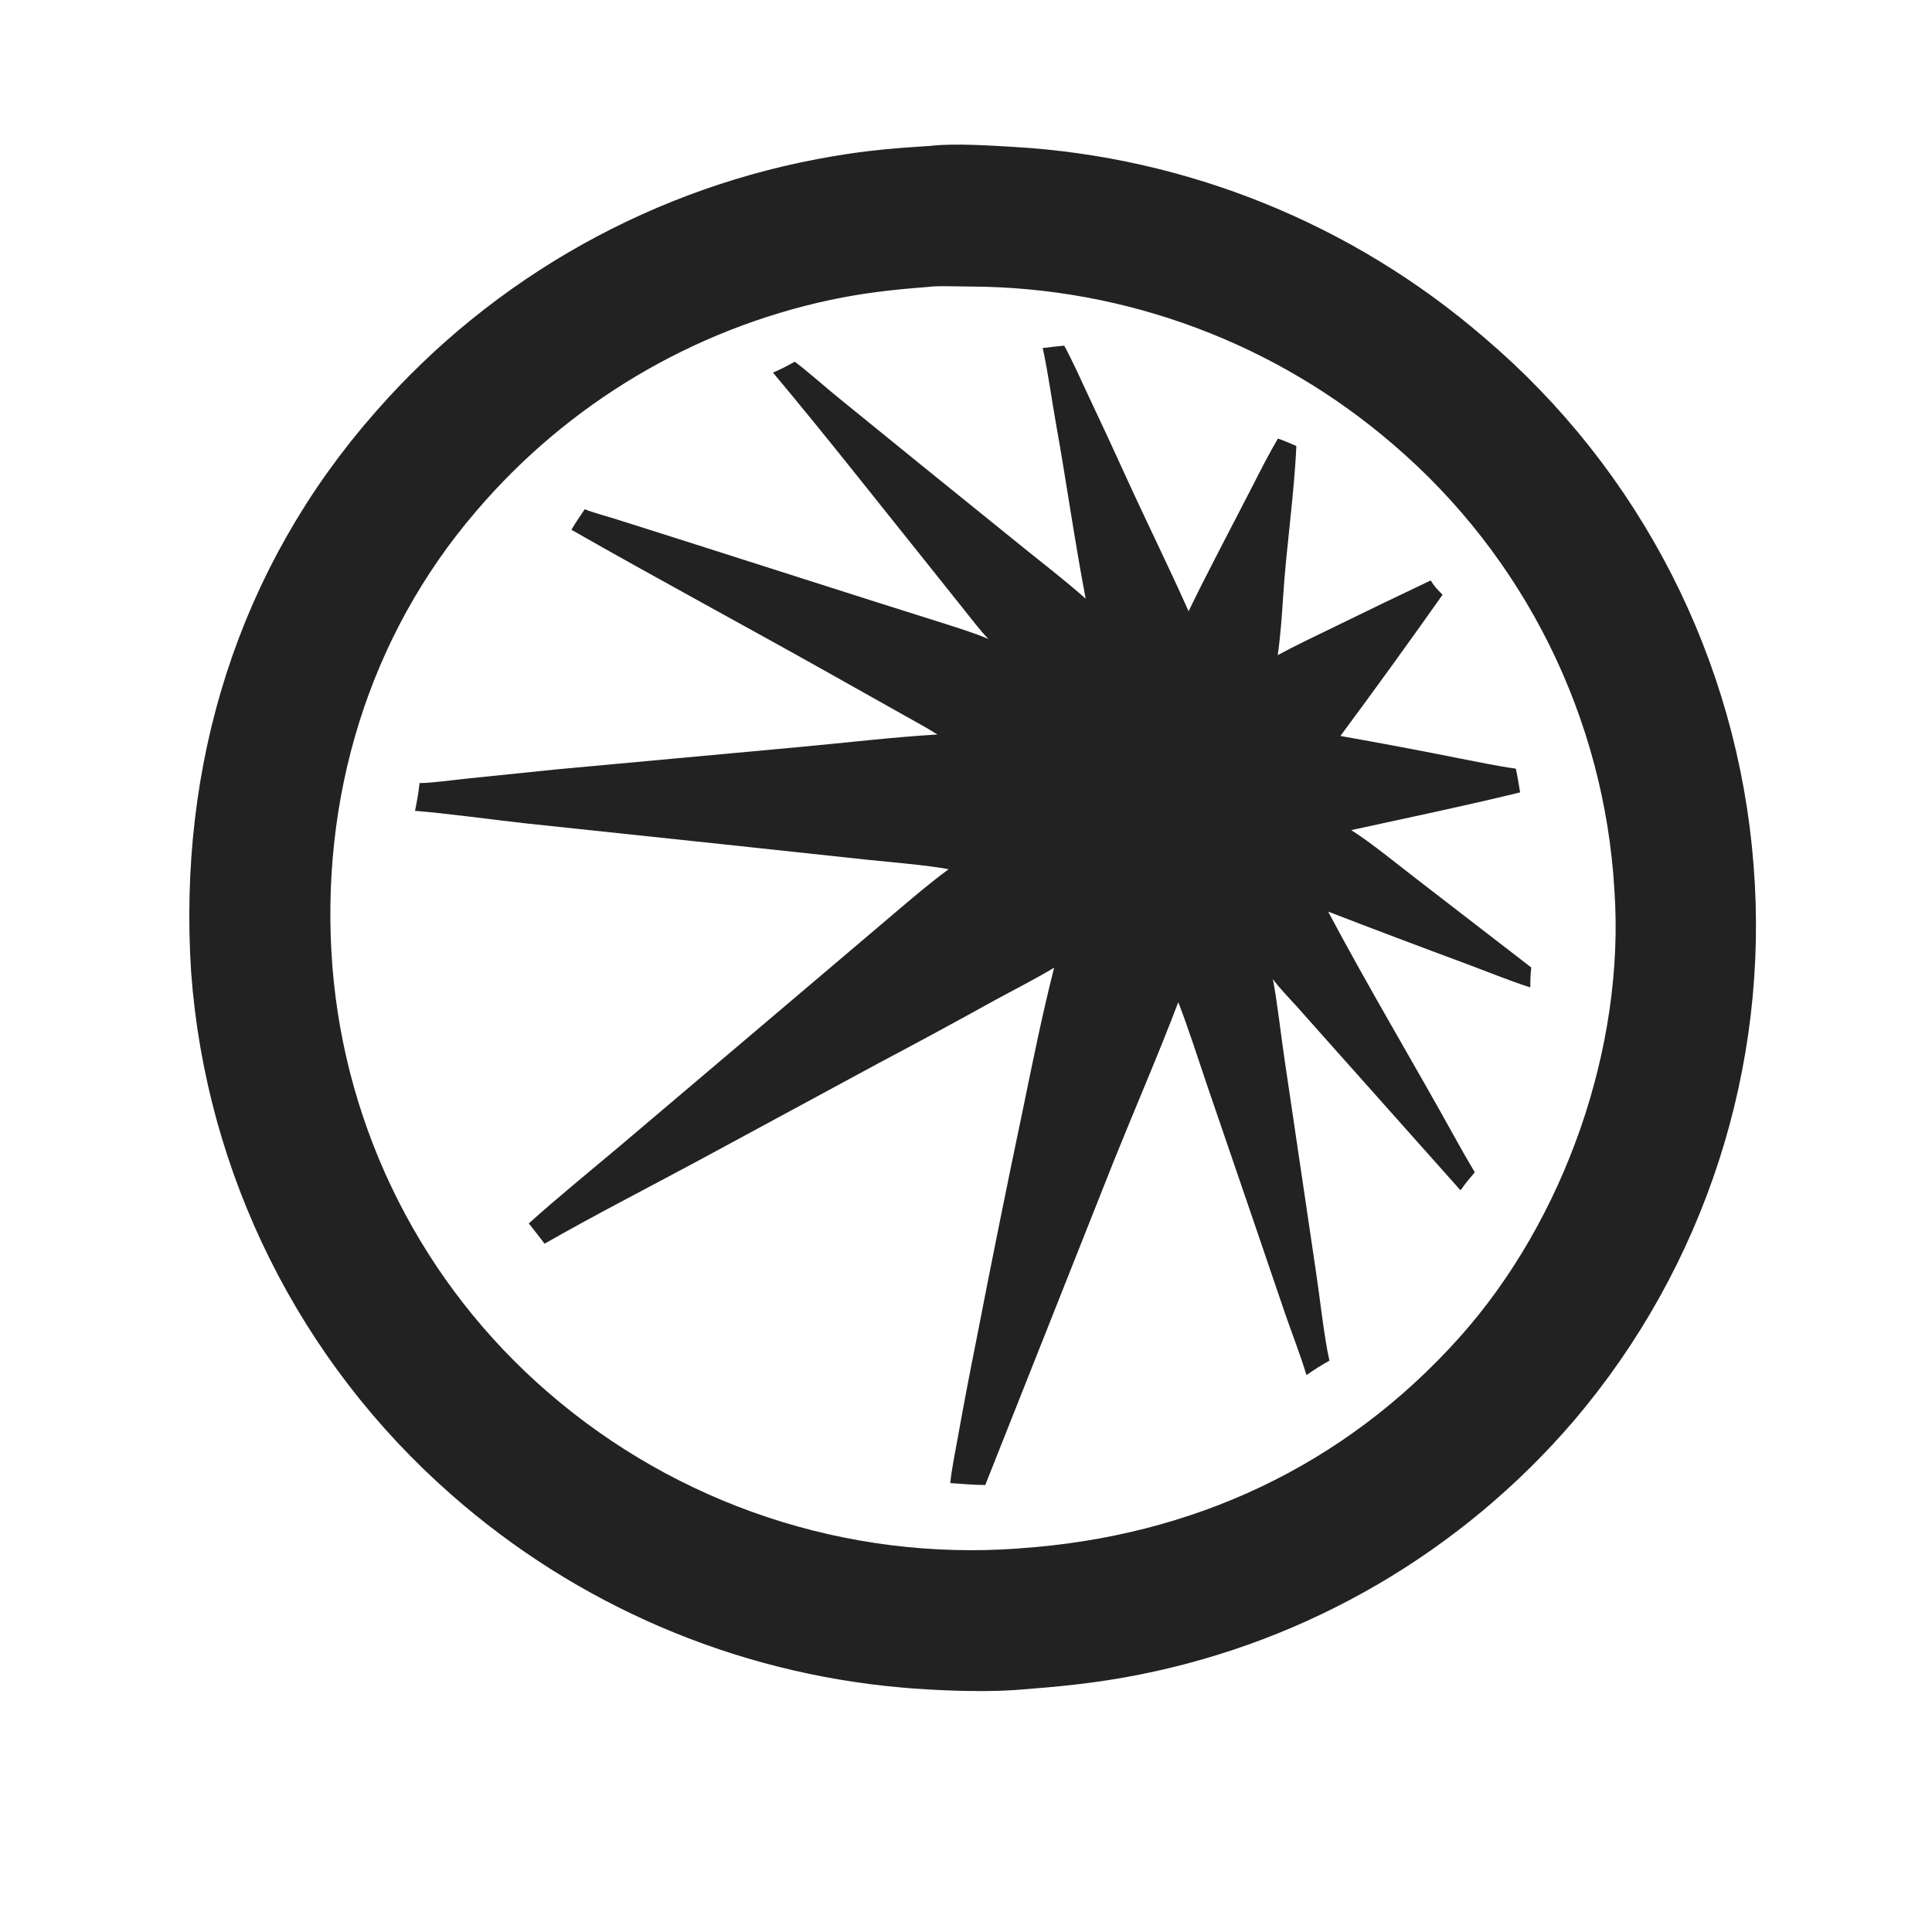
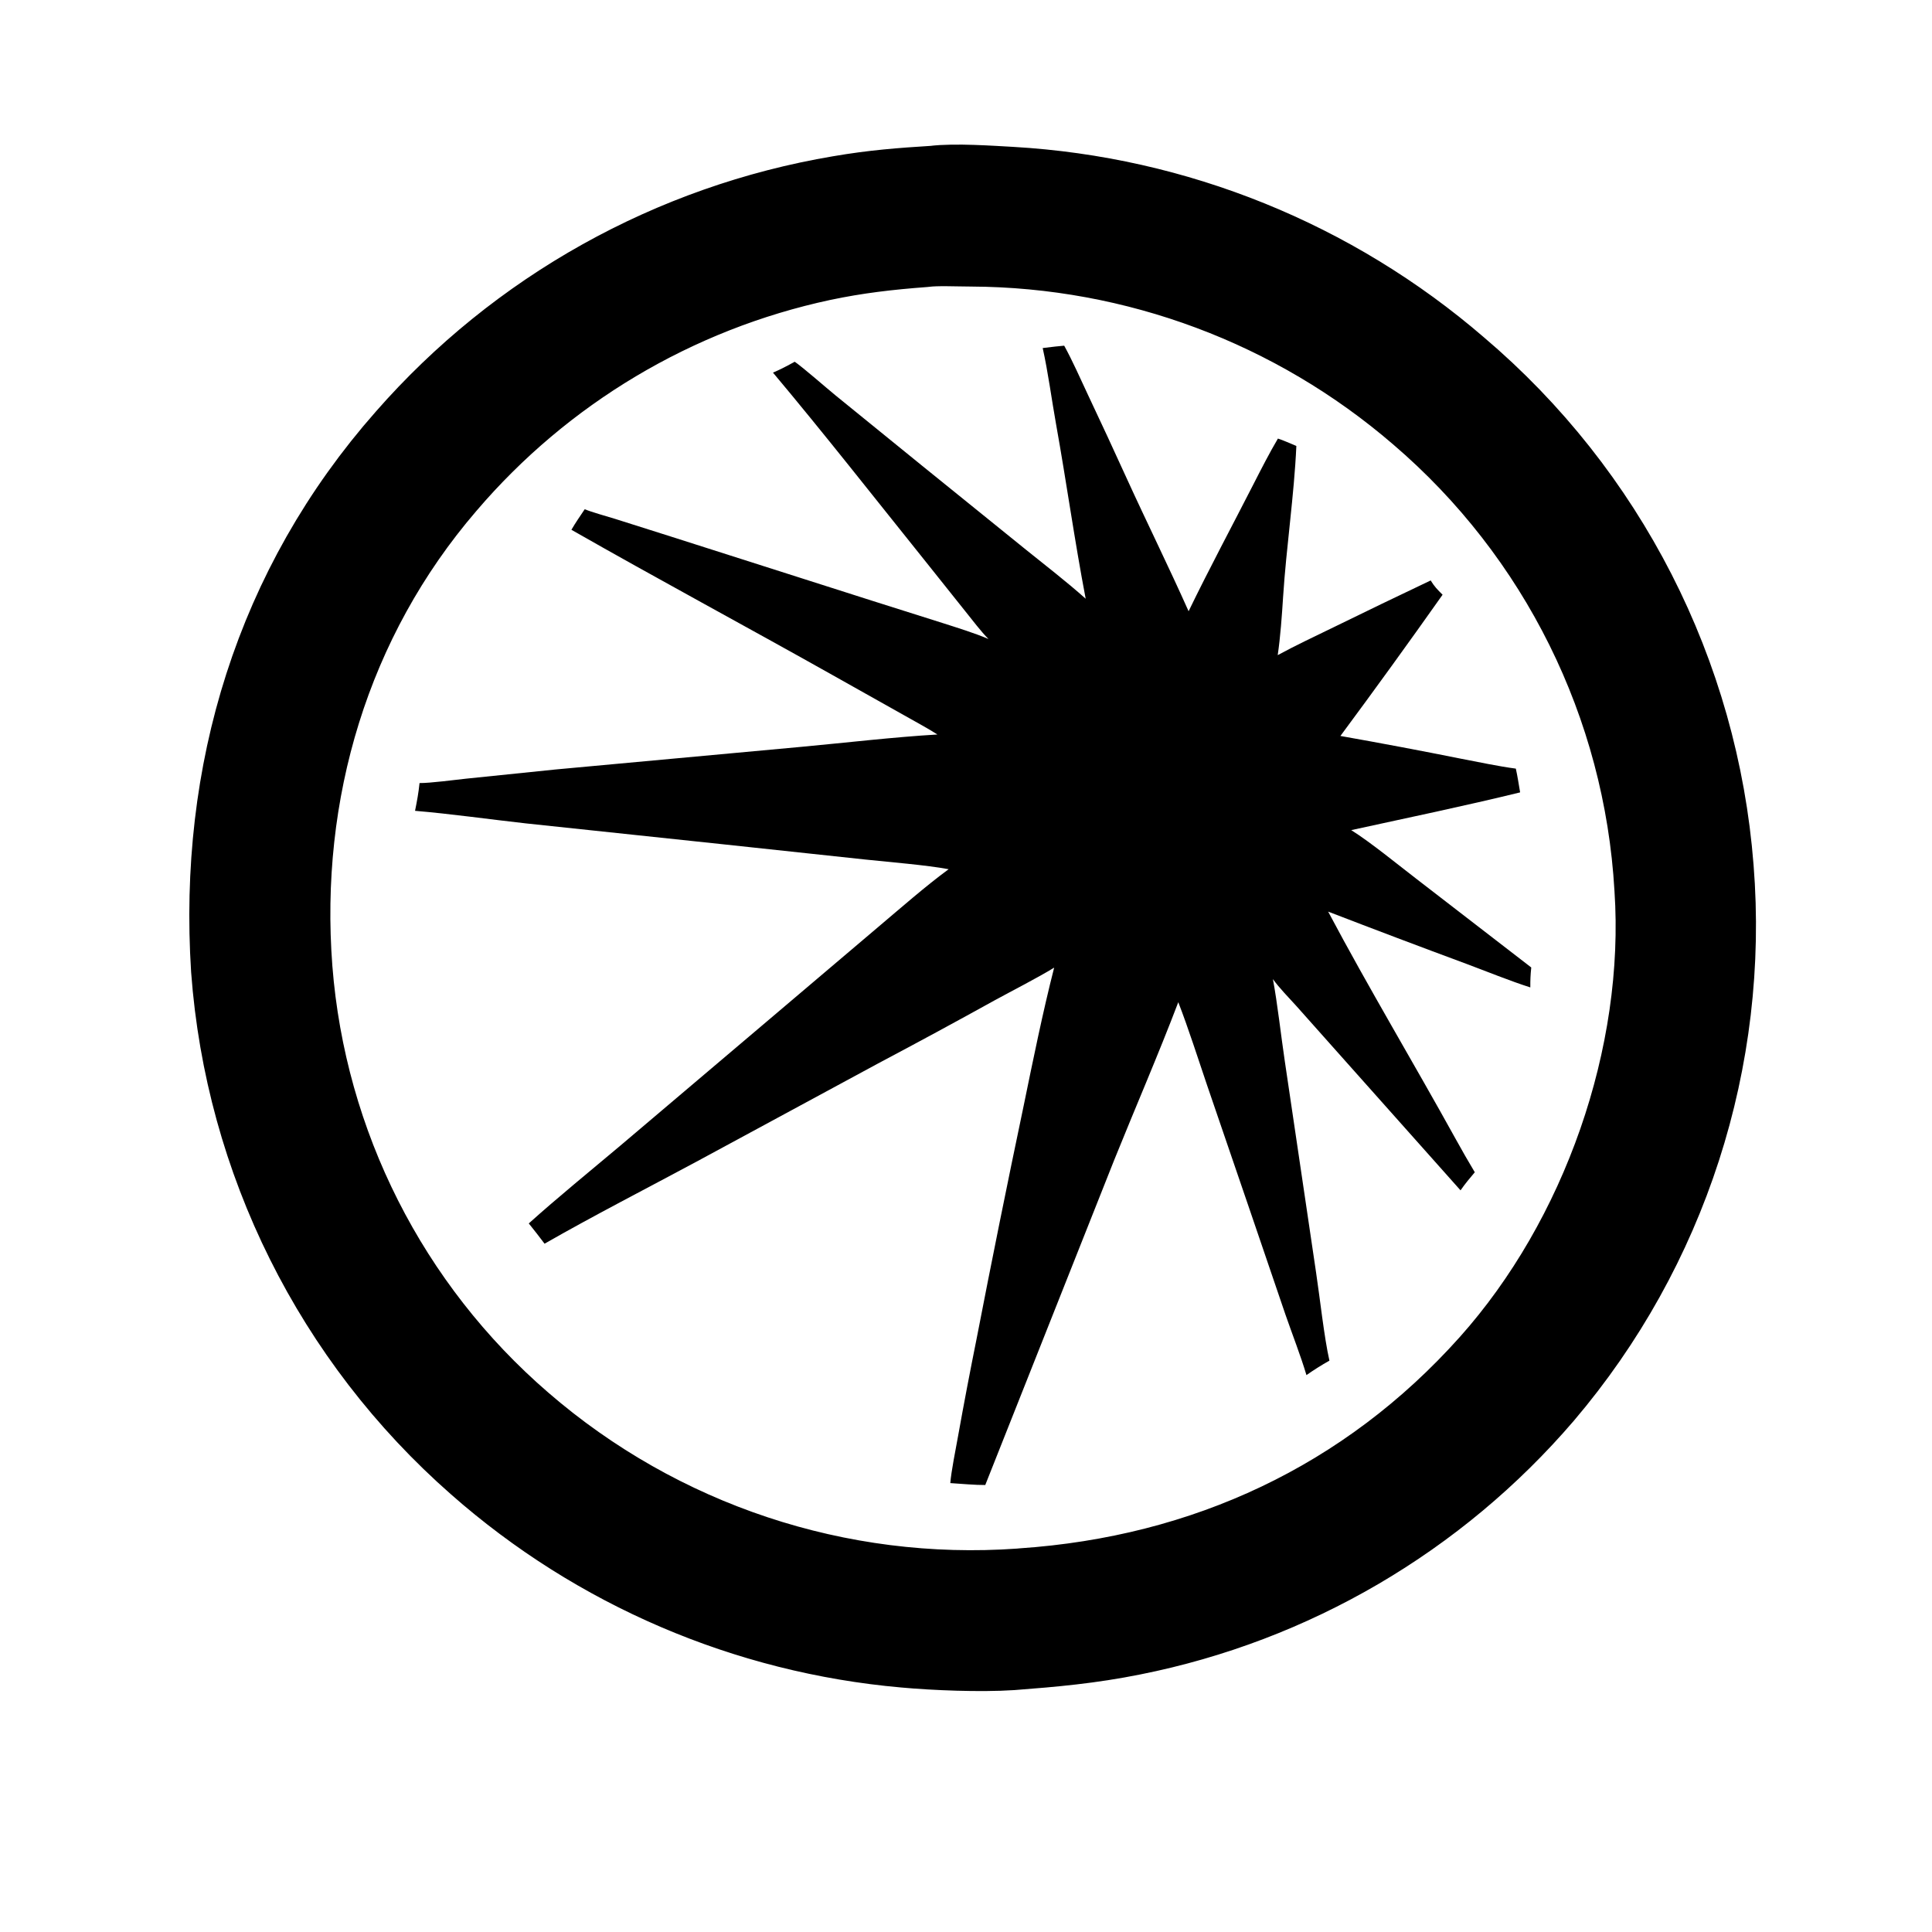
- <svg xmlns="http://www.w3.org/2000/svg" preserveAspectRatio="none" height="1024" width="1024" viewBox="0 0 2048 2048" style="display: block;" version="1.1">
-   <path d="M 991.58 214.424 C 1011.58 211.775 1049.78 214.43 1070.58 215.59 C 1241.52 225.41 1404.45 291.368 1534.08 403.233 C 1688.01 533.76 1783.4 720.381 1799.04 921.592 C 1814.83 1119.6 1751.42 1315.79 1622.72 1467.09 C 1512.71 1595.44 1362.8 1683.14 1197.02 1716.14 C 1153.44 1724.91 1115.24 1728.35 1071.24 1731.7 C 1039.62 1733.8 992.002 1731.94 960.64 1729.05 C 796.589 1714.58 641.455 1648.06 517.89 1539.19 C 368.786 1408.37 277.053 1224.21 262.465 1026.39 C 249.409 822.516 307.58 629.909 443.42 475.959 C 559.884 342.894 718.754 254.163 893.132 224.79 C 928.633 218.727 956.166 216.64 991.58 214.424 z M 1084.76 1701.18 C 1282.82 1687.78 1458.96 1606.38 1592.23 1457.23 C 1713.48 1321.52 1783.49 1123.15 1771.29 940.7 C 1759.81 741.407 1667.59 555.404 1515.92 425.622 C 1380.7 309.093 1208.36 244.61 1029.87 243.763 C 1015.7 243.751 992.237 242.581 978.627 244.407 C 940.21 247.267 905.412 251.264 867.555 259.278 C 708.492 293.336 565.071 378.83 459.455 502.549 C 333.585 648.9 277.769 837.02 292.494 1028.53 C 307.408 1219.35 397.074 1396.56 541.982 1521.6 C 691.264 1650.77 885.699 1715.44 1082.61 1701.4 C 1083.33 1701.35 1084.04 1701.27 1084.76 1701.18 z" stroke-linejoin="round" stroke-width="120" stroke="#232222" fill="rgb(35,34,34)" transform="translate(0,0)" />
-   <path d="M 1118.46 367.377 L 1128.1 366.442 C 1136.77 382.142 1145.59 402.128 1153.34 418.648 C 1167.17 447.908 1180.79 477.268 1194.19 506.727 C 1215.63 553.719 1239.01 600.952 1259.96 647.948 C 1281.93 602.599 1306.1 557.585 1329.03 512.678 C 1337.09 496.91 1345.67 480.114 1354.65 464.9 C 1359.85 466.495 1368.86 470.539 1374.19 472.759 C 1371.83 525.328 1363.52 579.955 1360.14 632.668 C 1358.88 652.407 1357.29 675.206 1354.43 694.467 C 1373.9 683.888 1393.39 674.828 1413.29 665.1 C 1447.62 648.289 1482.05 631.687 1516.58 615.295 C 1520.82 622.198 1523.58 624.81 1529.2 630.432 C 1493.67 680.748 1457.56 730.657 1420.89 780.148 C 1463.62 787.707 1506.26 795.751 1548.81 804.28 C 1567.32 807.803 1588.32 812.337 1606.84 814.768 C 1608.61 822.499 1610.01 832.028 1611.4 839.956 C 1553.93 854.052 1490.51 867.282 1432.36 879.96 C 1452.97 892.901 1481.88 916.611 1502.01 932.066 L 1623.19 1025.56 C 1622.37 1033.67 1622.16 1038.54 1622.2 1046.7 C 1600.91 1039.94 1575.72 1029.67 1554.34 1021.69 C 1505.4 1003.57 1456.59 985.123 1407.89 966.352 C 1450.91 1047.42 1498.73 1127.09 1543.14 1207.48 C 1549.63 1219.23 1556.43 1231.14 1563.34 1242.64 C 1557.68 1249.35 1553.22 1254.65 1548.22 1261.81 L 1411.43 1108.23 L 1374.17 1066.37 C 1366.27 1057.64 1355.93 1047.12 1349.33 1037.88 C 1354.09 1062.99 1357.99 1098.53 1361.95 1124.94 L 1395.02 1348.39 C 1398.97 1374.34 1403.71 1418.26 1409.25 1442.33 C 1400.88 1447.03 1392.75 1452.15 1384.89 1457.67 C 1379.15 1438.21 1369.43 1413.16 1362.66 1393.61 L 1324.66 1282.17 L 1279.63 1150.6 C 1270.1 1122.55 1259.66 1089.78 1249.03 1062.37 C 1228.25 1117.08 1203.17 1174.92 1181.11 1229.64 L 1044.42 1574.17 C 1034 1574.28 1018.18 1572.84 1007.36 1572.14 C 1008.32 1559.66 1013.21 1535.66 1015.53 1522.66 C 1021.74 1488.04 1028.32 1453.48 1035.27 1418.99 C 1051.23 1336.6 1067.85 1254.34 1085.11 1172.22 C 1094.87 1124.69 1105.47 1072.51 1117.45 1025.74 C 1099.7 1036.63 1073.46 1049.95 1054.7 1060.21 C 1013.63 1082.96 972.334 1105.32 930.831 1127.29 L 737.945 1231.6 C 685.3 1259.88 628.87 1288.84 577.252 1318.37 C 571.805 1311.11 566.231 1303.95 560.532 1296.89 C 590.907 1269.54 625.907 1241.12 657.334 1214.63 L 808.505 1086.5 L 931.16 982.458 C 954.171 963.048 981.626 938.947 1005.6 921.401 C 982.338 917.006 942.158 913.795 917.527 911.168 L 766.277 894.956 L 557.423 872.827 C 519.722 868.636 477.22 862.619 439.966 859.505 C 442.102 848.819 443.59 841.035 444.73 830.075 C 456.122 830.178 482.156 826.688 494.268 825.402 L 589.102 815.663 L 849.632 791.663 C 896.381 787.338 947.146 781.352 993.692 778.593 C 983.684 772.13 969.278 764.429 958.576 758.33 L 882.669 715.692 C 790.758 664 697.141 613.751 605.724 561.592 C 609.9 554.316 615.139 546.82 619.835 539.798 C 626.142 542.562 644.709 547.774 652.098 550.057 L 711.009 568.71 L 925.253 637.06 L 999.998 660.691 C 1014.87 665.481 1033.73 671.264 1047.83 677.392 C 1040.31 669.932 1029.95 656.309 1023.07 647.738 L 979.459 593.083 C 926.881 527.559 873.157 459.065 819.39 395.004 C 828.146 391.223 834.1 388.034 842.446 383.455 C 852.23 390.342 875.301 410.641 885.678 419.12 L 978.029 494.141 L 1087.5 582.659 C 1109.31 600.278 1129.82 615.926 1150.87 634.671 C 1139.2 573.711 1130.46 510.884 1119.48 449.701 C 1114.77 423.5 1111.06 394.717 1105.3 368.955 L 1118.46 367.377 z" fill="rgb(35,34,34)" transform="translate(0,0)" />
+ <svg xmlns="http://www.w3.org/2000/svg" width="24" height="24" viewBox="0 0 2048 2048" preserveAspectRatio="xMidYMid meet">
+   <path d="M 991.58 214.424 C 1011.58 211.775 1049.78 214.43 1070.58 215.59 C 1241.52 225.41 1404.45 291.368 1534.08 403.233 C 1688.01 533.76 1783.4 720.381 1799.04 921.592 C 1814.83 1119.6 1751.42 1315.79 1622.72 1467.09 C 1512.71 1595.44 1362.8 1683.14 1197.02 1716.14 C 1153.44 1724.91 1115.24 1728.35 1071.24 1731.7 C 1039.62 1733.8 992.002 1731.94 960.64 1729.05 C 796.589 1714.58 641.455 1648.06 517.89 1539.19 C 368.786 1408.37 277.053 1224.21 262.465 1026.39 C 249.409 822.516 307.58 629.909 443.42 475.959 C 559.884 342.894 718.754 254.163 893.132 224.79 C 928.633 218.727 956.166 216.64 991.58 214.424 z M 1084.76 1701.18 C 1282.82 1687.78 1458.96 1606.38 1592.23 1457.23 C 1713.48 1321.52 1783.49 1123.15 1771.29 940.7 C 1759.81 741.407 1667.59 555.404 1515.92 425.622 C 1380.7 309.093 1208.36 244.61 1029.87 243.763 C 1015.7 243.751 992.237 242.581 978.627 244.407 C 940.21 247.267 905.412 251.264 867.555 259.278 C 708.492 293.336 565.071 378.83 459.455 502.549 C 333.585 648.9 277.769 837.02 292.494 1028.53 C 307.408 1219.35 397.074 1396.56 541.982 1521.6 C 691.264 1650.77 885.699 1715.44 1082.61 1701.4 C 1083.33 1701.35 1084.04 1701.27 1084.76 1701.18 z" fill="#000" stroke="#000" stroke-width="120" stroke-linejoin="round" />
+   <path d="M 1118.46 367.377 L 1128.1 366.442 C 1136.77 382.142 1145.59 402.128 1153.34 418.648 C 1167.17 447.908 1180.79 477.268 1194.19 506.727 C 1215.63 553.719 1239.01 600.952 1259.96 647.948 C 1281.93 602.599 1306.1 557.585 1329.03 512.678 C 1337.09 496.91 1345.67 480.114 1354.65 464.9 C 1359.85 466.495 1368.86 470.539 1374.19 472.759 C 1371.83 525.328 1363.52 579.955 1360.14 632.668 C 1358.88 652.407 1357.29 675.206 1354.43 694.467 C 1373.9 683.888 1393.39 674.828 1413.29 665.1 C 1447.62 648.289 1482.05 631.687 1516.58 615.295 C 1520.82 622.198 1523.58 624.81 1529.2 630.432 C 1493.67 680.748 1457.56 730.657 1420.89 780.148 C 1463.62 787.707 1506.26 795.751 1548.81 804.28 C 1567.32 807.803 1588.32 812.337 1606.84 814.768 C 1608.61 822.499 1610.01 832.028 1611.4 839.956 C 1553.93 854.052 1490.51 867.282 1432.36 879.96 C 1452.97 892.901 1481.88 916.611 1502.01 932.066 L 1623.19 1025.56 C 1622.37 1033.67 1622.16 1038.54 1622.2 1046.7 C 1600.91 1039.94 1575.72 1029.67 1554.34 1021.69 C 1505.4 1003.57 1456.59 985.123 1407.89 966.352 C 1450.91 1047.42 1498.73 1127.09 1543.14 1207.48 C 1549.63 1219.23 1556.43 1231.14 1563.34 1242.64 C 1557.68 1249.35 1553.22 1254.65 1548.22 1261.81 L 1411.43 1108.23 L 1374.17 1066.37 C 1366.27 1057.64 1355.93 1047.12 1349.33 1037.88 C 1354.09 1062.99 1357.99 1098.53 1361.95 1124.94 L 1395.02 1348.39 C 1398.97 1374.34 1403.71 1418.26 1409.25 1442.33 C 1400.88 1447.03 1392.75 1452.15 1384.89 1457.67 C 1379.15 1438.21 1369.43 1413.16 1362.66 1393.61 L 1324.66 1282.17 L 1279.63 1150.6 C 1270.1 1122.55 1259.66 1089.78 1249.03 1062.37 C 1228.25 1117.08 1203.17 1174.92 1181.11 1229.64 L 1044.42 1574.17 C 1034 1574.28 1018.18 1572.84 1007.36 1572.14 C 1008.32 1559.66 1013.21 1535.66 1015.53 1522.66 C 1021.74 1488.04 1028.32 1453.48 1035.27 1418.99 C 1051.23 1336.6 1067.85 1254.34 1085.11 1172.22 C 1094.87 1124.69 1105.47 1072.51 1117.45 1025.74 C 1099.7 1036.63 1073.46 1049.95 1054.7 1060.21 C 1013.63 1082.96 972.334 1105.32 930.831 1127.29 L 737.945 1231.6 C 685.3 1259.88 628.87 1288.84 577.252 1318.37 C 571.805 1311.11 566.231 1303.95 560.532 1296.89 C 590.907 1269.54 625.907 1241.12 657.334 1214.63 L 808.505 1086.5 L 931.16 982.458 C 954.171 963.048 981.626 938.947 1005.6 921.401 C 982.338 917.006 942.158 913.795 917.527 911.168 L 766.277 894.956 L 557.423 872.827 C 519.722 868.636 477.22 862.619 439.966 859.505 C 442.102 848.819 443.59 841.035 444.73 830.075 C 456.122 830.178 482.156 826.688 494.268 825.402 L 589.102 815.663 L 849.632 791.663 C 896.381 787.338 947.146 781.352 993.692 778.593 C 983.684 772.13 969.278 764.429 958.576 758.33 L 882.669 715.692 C 790.758 664 697.141 613.751 605.724 561.592 C 609.9 554.316 615.139 546.82 619.835 539.798 C 626.142 542.562 644.709 547.774 652.098 550.057 L 711.009 568.71 L 925.253 637.06 L 999.998 660.691 C 1014.87 665.481 1033.73 671.264 1047.83 677.392 C 1040.31 669.932 1029.95 656.309 1023.07 647.738 L 979.459 593.083 C 926.881 527.559 873.157 459.065 819.39 395.004 C 828.146 391.223 834.1 388.034 842.446 383.455 C 852.23 390.342 875.301 410.641 885.678 419.12 L 978.029 494.141 L 1087.5 582.659 C 1109.31 600.278 1129.82 615.926 1150.87 634.671 C 1139.2 573.711 1130.46 510.884 1119.48 449.701 C 1114.77 423.5 1111.06 394.717 1105.3 368.955 L 1118.46 367.377 z" fill="#000" />
</svg>
